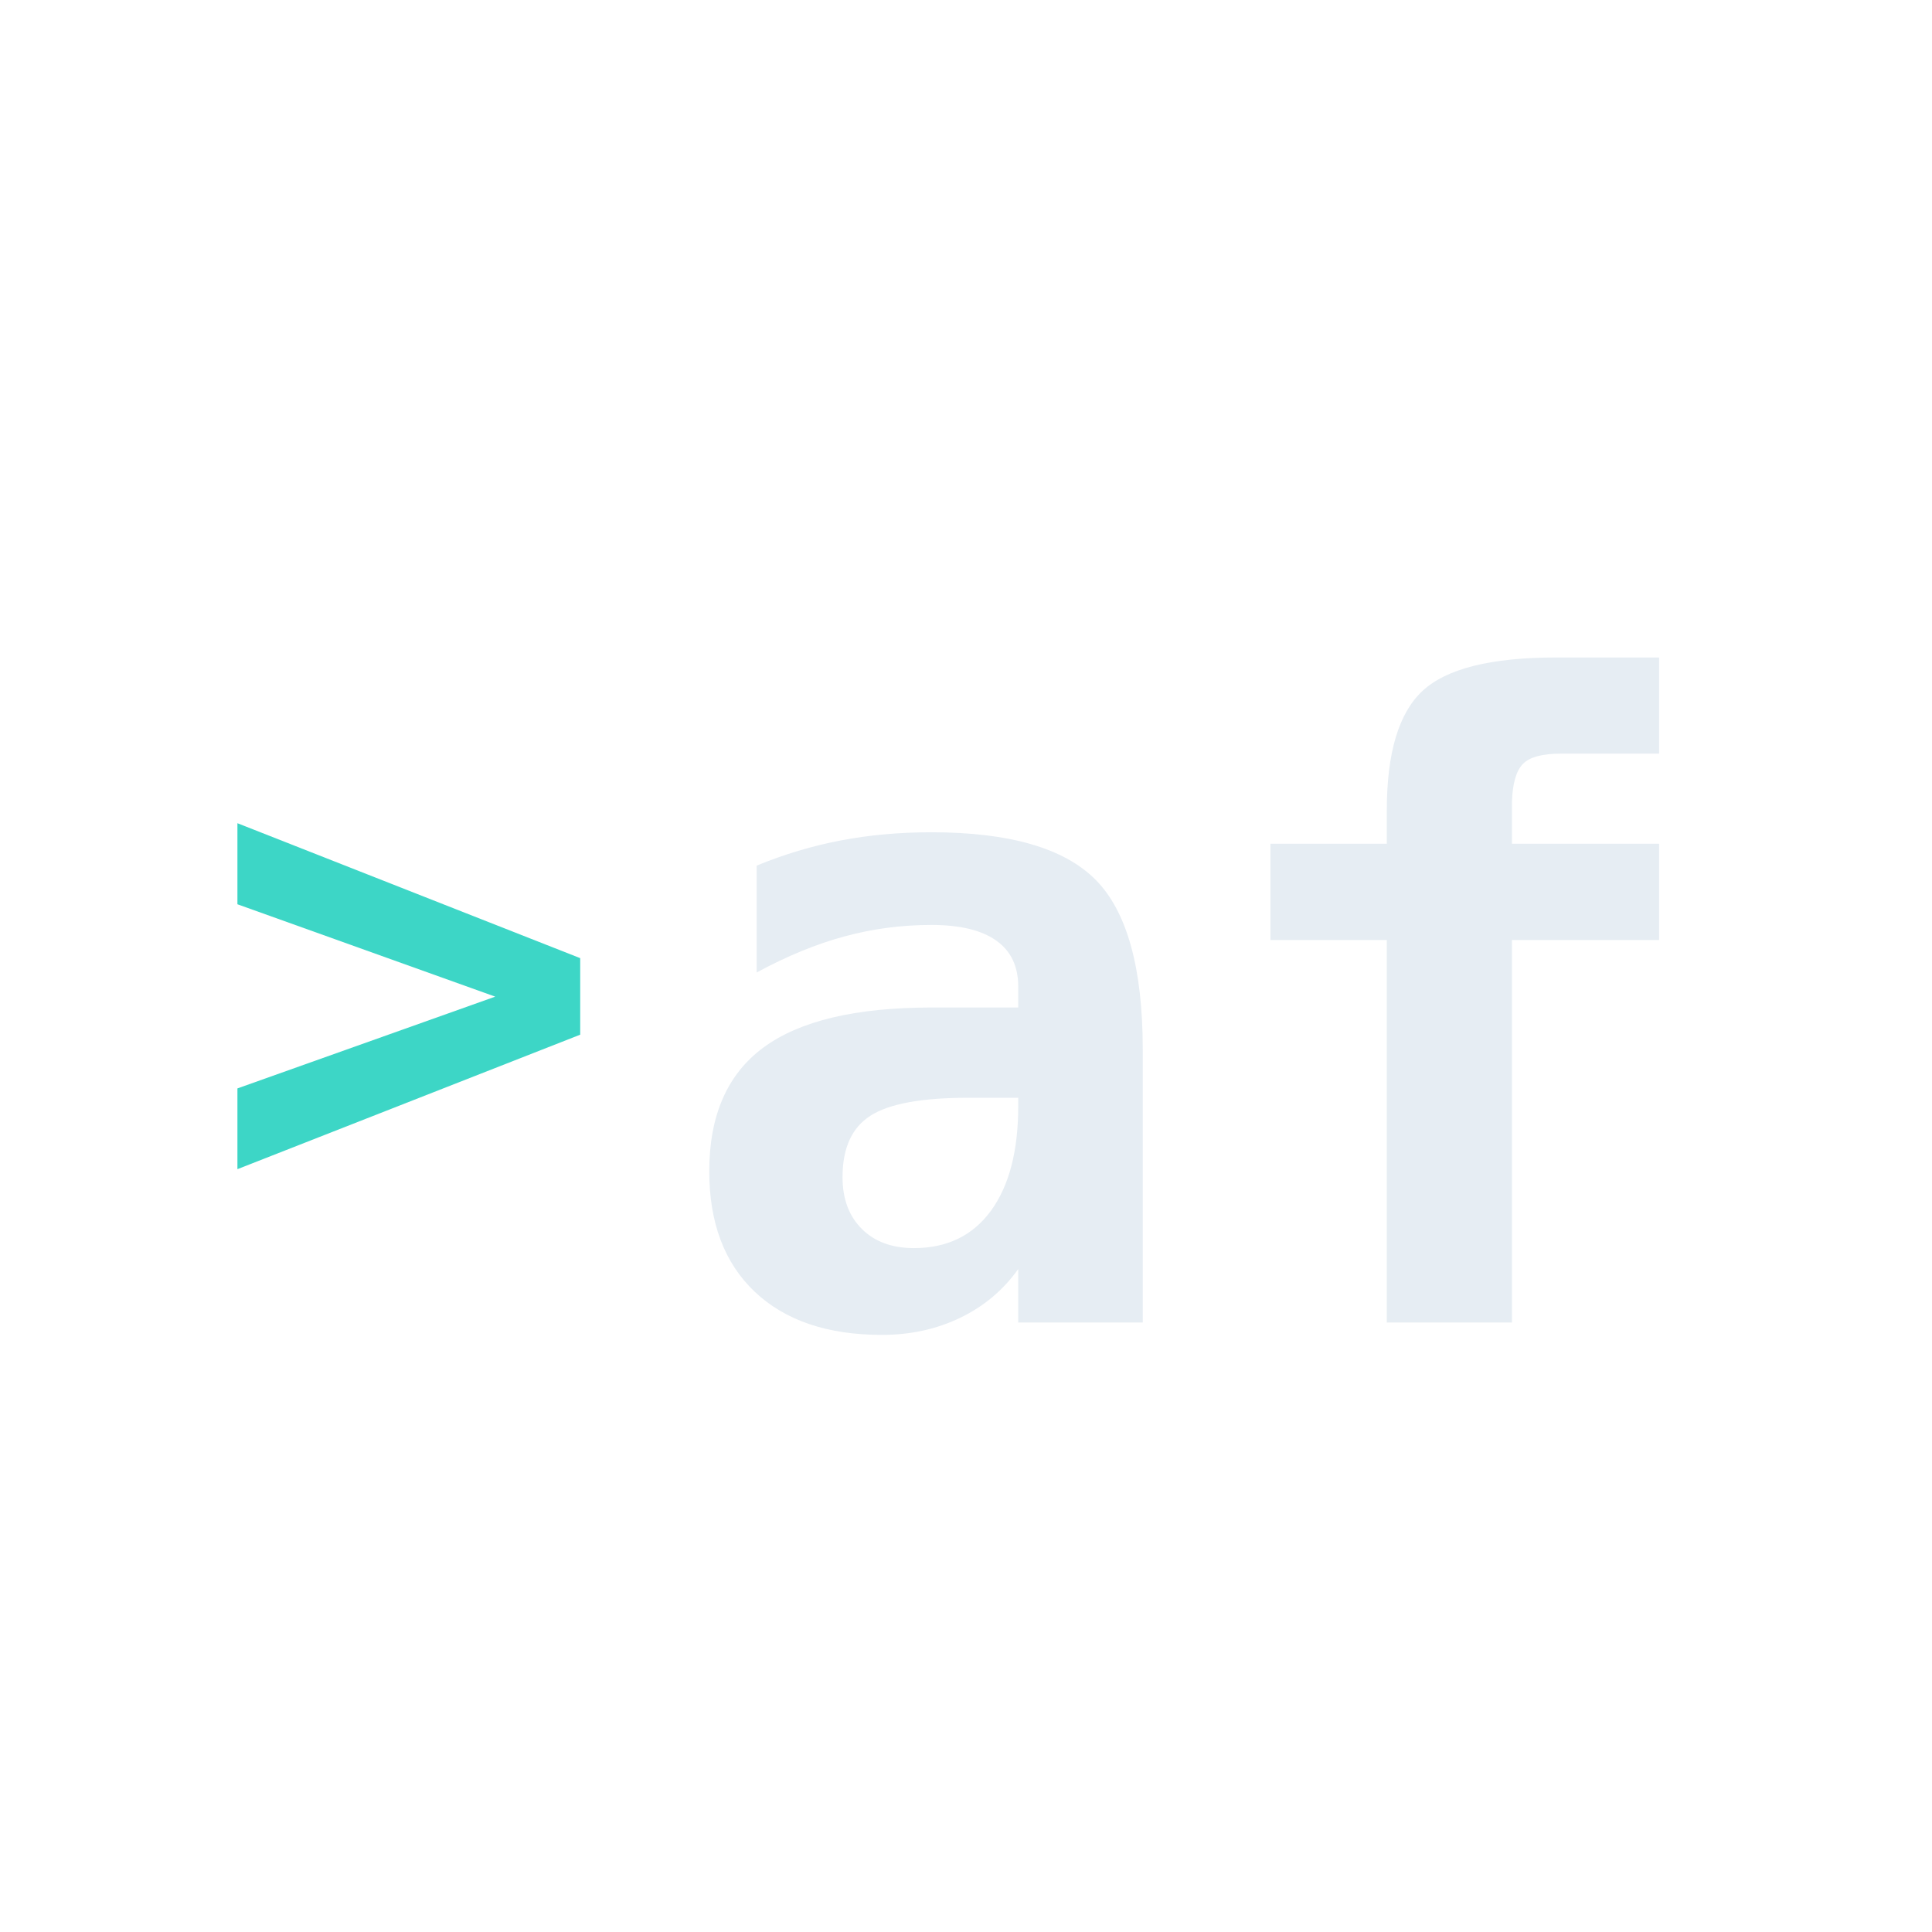
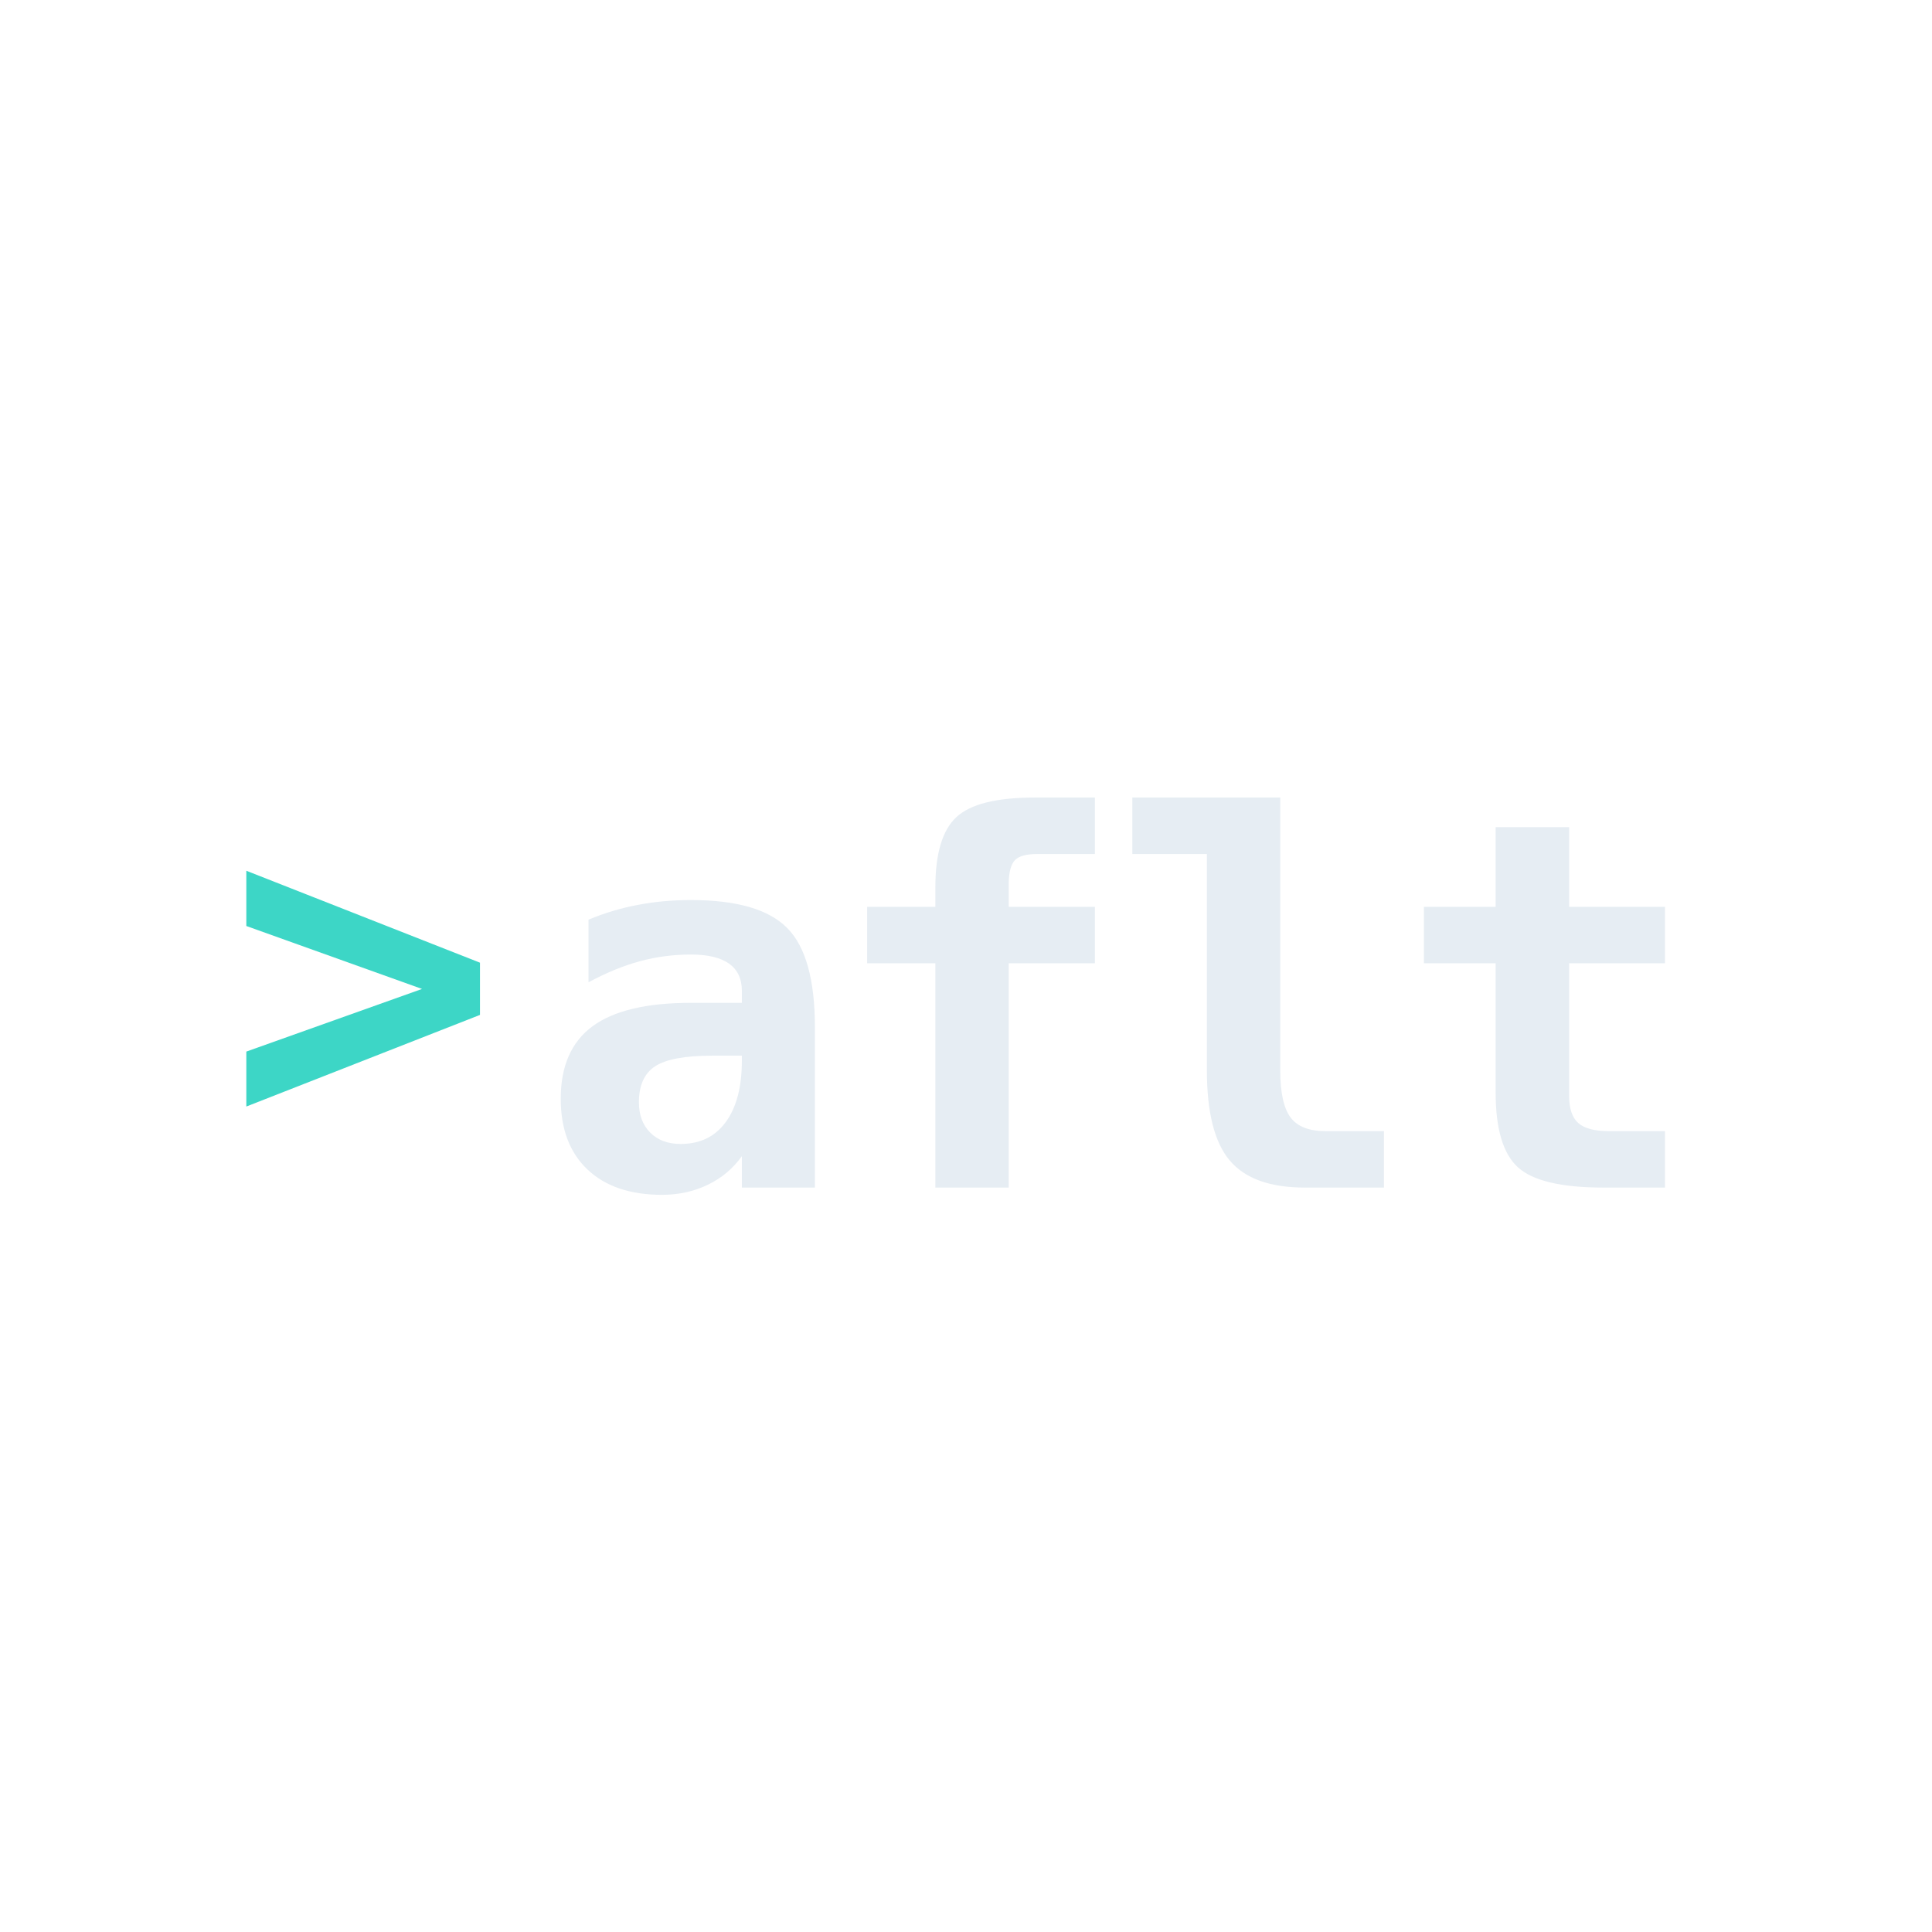
- <svg xmlns="http://www.w3.org/2000/svg" viewBox="0 0 128 128" width="128" height="128" role="img" aria-label="af">
-   <path d="M15.73 59.91L15.73 54.54L38.44 63.48L38.44 68.55L15.73 77.46L15.73 72.11L32.81 66.03Z" fill="#3DD6C6" />
-   <path d="M64.15 72.73Q59.51 72.73 57.67 73.92Q55.82 75.10 55.82 77.99Q55.82 80.15 57.10 81.42Q58.37 82.69 60.55 82.69Q63.84 82.69 65.65 80.22Q67.46 77.74 67.46 73.29L67.46 72.73ZM75.71 69.53L75.71 87.62L67.46 87.62L67.46 84.08Q65.96 86.18 63.61 87.31Q61.26 88.44 58.43 88.44Q53.02 88.44 50.00 85.58Q46.99 82.72 46.99 77.60Q46.99 72.05 50.58 69.40Q54.18 66.75 61.71 66.75L67.46 66.75L67.46 65.36Q67.46 63.35 66.01 62.32Q64.55 61.28 61.71 61.28Q58.74 61.28 55.95 62.04Q53.16 62.79 50.13 64.43L50.13 57.35Q52.88 56.22 55.71 55.68Q58.54 55.14 61.71 55.14Q69.45 55.14 72.58 58.28Q75.71 61.43 75.71 69.53ZM100.17 53.13L100.17 55.90L109.92 55.90L109.92 62.28L100.17 62.28L100.17 87.62L91.88 87.62L91.88 62.28L84.17 62.28L84.17 55.90L91.88 55.90L91.88 53.69Q91.88 47.97 94.25 45.77Q96.63 43.56 103.09 43.56L109.92 43.56L109.92 49.93L103.43 49.93Q101.56 49.93 100.90 50.61Q100.23 51.29 100.17 53.13Z" fill="#E6EDF3" />
+ <svg xmlns="http://www.w3.org/2000/svg" viewBox="0 0 128 128" width="128" height="128" role="img" aria-label="aflt">
+   <path d="M16.32 61.35L16.32 57.69L31.80 63.78L31.80 67.24L16.32 73.31L16.32 69.67L27.96 65.52Z" fill="#3DD6C6" />
+   <path d="M47.21 69.94Q44.49 69.94 43.41 70.64Q42.33 71.34 42.33 73.03Q42.33 74.29 43.08 75.04Q43.83 75.79 45.10 75.79Q47.03 75.79 48.09 74.33Q49.15 72.88 49.15 70.27L49.15 69.94ZM53.99 68.07L53.99 78.68L49.15 78.68L49.15 76.60Q48.27 77.83 46.90 78.49Q45.52 79.16 43.86 79.16Q40.69 79.16 38.92 77.48Q37.15 75.80 37.15 72.80Q37.15 69.54 39.26 67.99Q41.37 66.44 45.78 66.44L49.15 66.44L49.15 65.63Q49.15 64.45 48.30 63.84Q47.44 63.24 45.78 63.24Q44.04 63.24 42.41 63.68Q40.77 64.12 38.99 65.08L38.99 60.93Q40.60 60.26 42.27 59.95Q43.93 59.63 45.78 59.63Q50.32 59.63 52.15 61.48Q53.99 63.32 53.99 68.07ZM66.83 58.45L66.83 60.08L72.54 60.08L72.54 63.82L66.83 63.82L66.83 78.68L61.97 78.68L61.97 63.82L57.45 63.82L57.45 60.08L61.97 60.08L61.97 58.79Q61.97 55.43 63.36 54.14Q64.75 52.84 68.54 52.84L72.54 52.84L72.54 56.58L68.74 56.58Q67.64 56.58 67.25 56.98Q66.86 57.38 66.83 58.45ZM79.96 70.92L79.96 56.58L75.02 56.58L75.02 52.84L84.82 52.84L84.82 70.92Q84.82 73.11 85.50 74.03Q86.18 74.94 87.81 74.94L91.69 74.94L91.69 78.68L86.45 78.68Q82.98 78.68 81.47 76.88Q79.96 75.09 79.96 70.92ZM103.96 54.80L103.96 60.08L110.31 60.08L110.31 63.82L103.96 63.82L103.96 72.62Q103.96 73.86 104.56 74.40Q105.17 74.94 106.58 74.94L110.31 74.94L110.31 78.68L106.23 78.68Q102.05 78.68 100.57 77.34Q99.09 76.00 99.09 72.38L99.09 63.82L94.34 63.82L94.34 60.08L99.09 60.08L99.09 54.80Z" fill="#E6EDF3" />
</svg>
